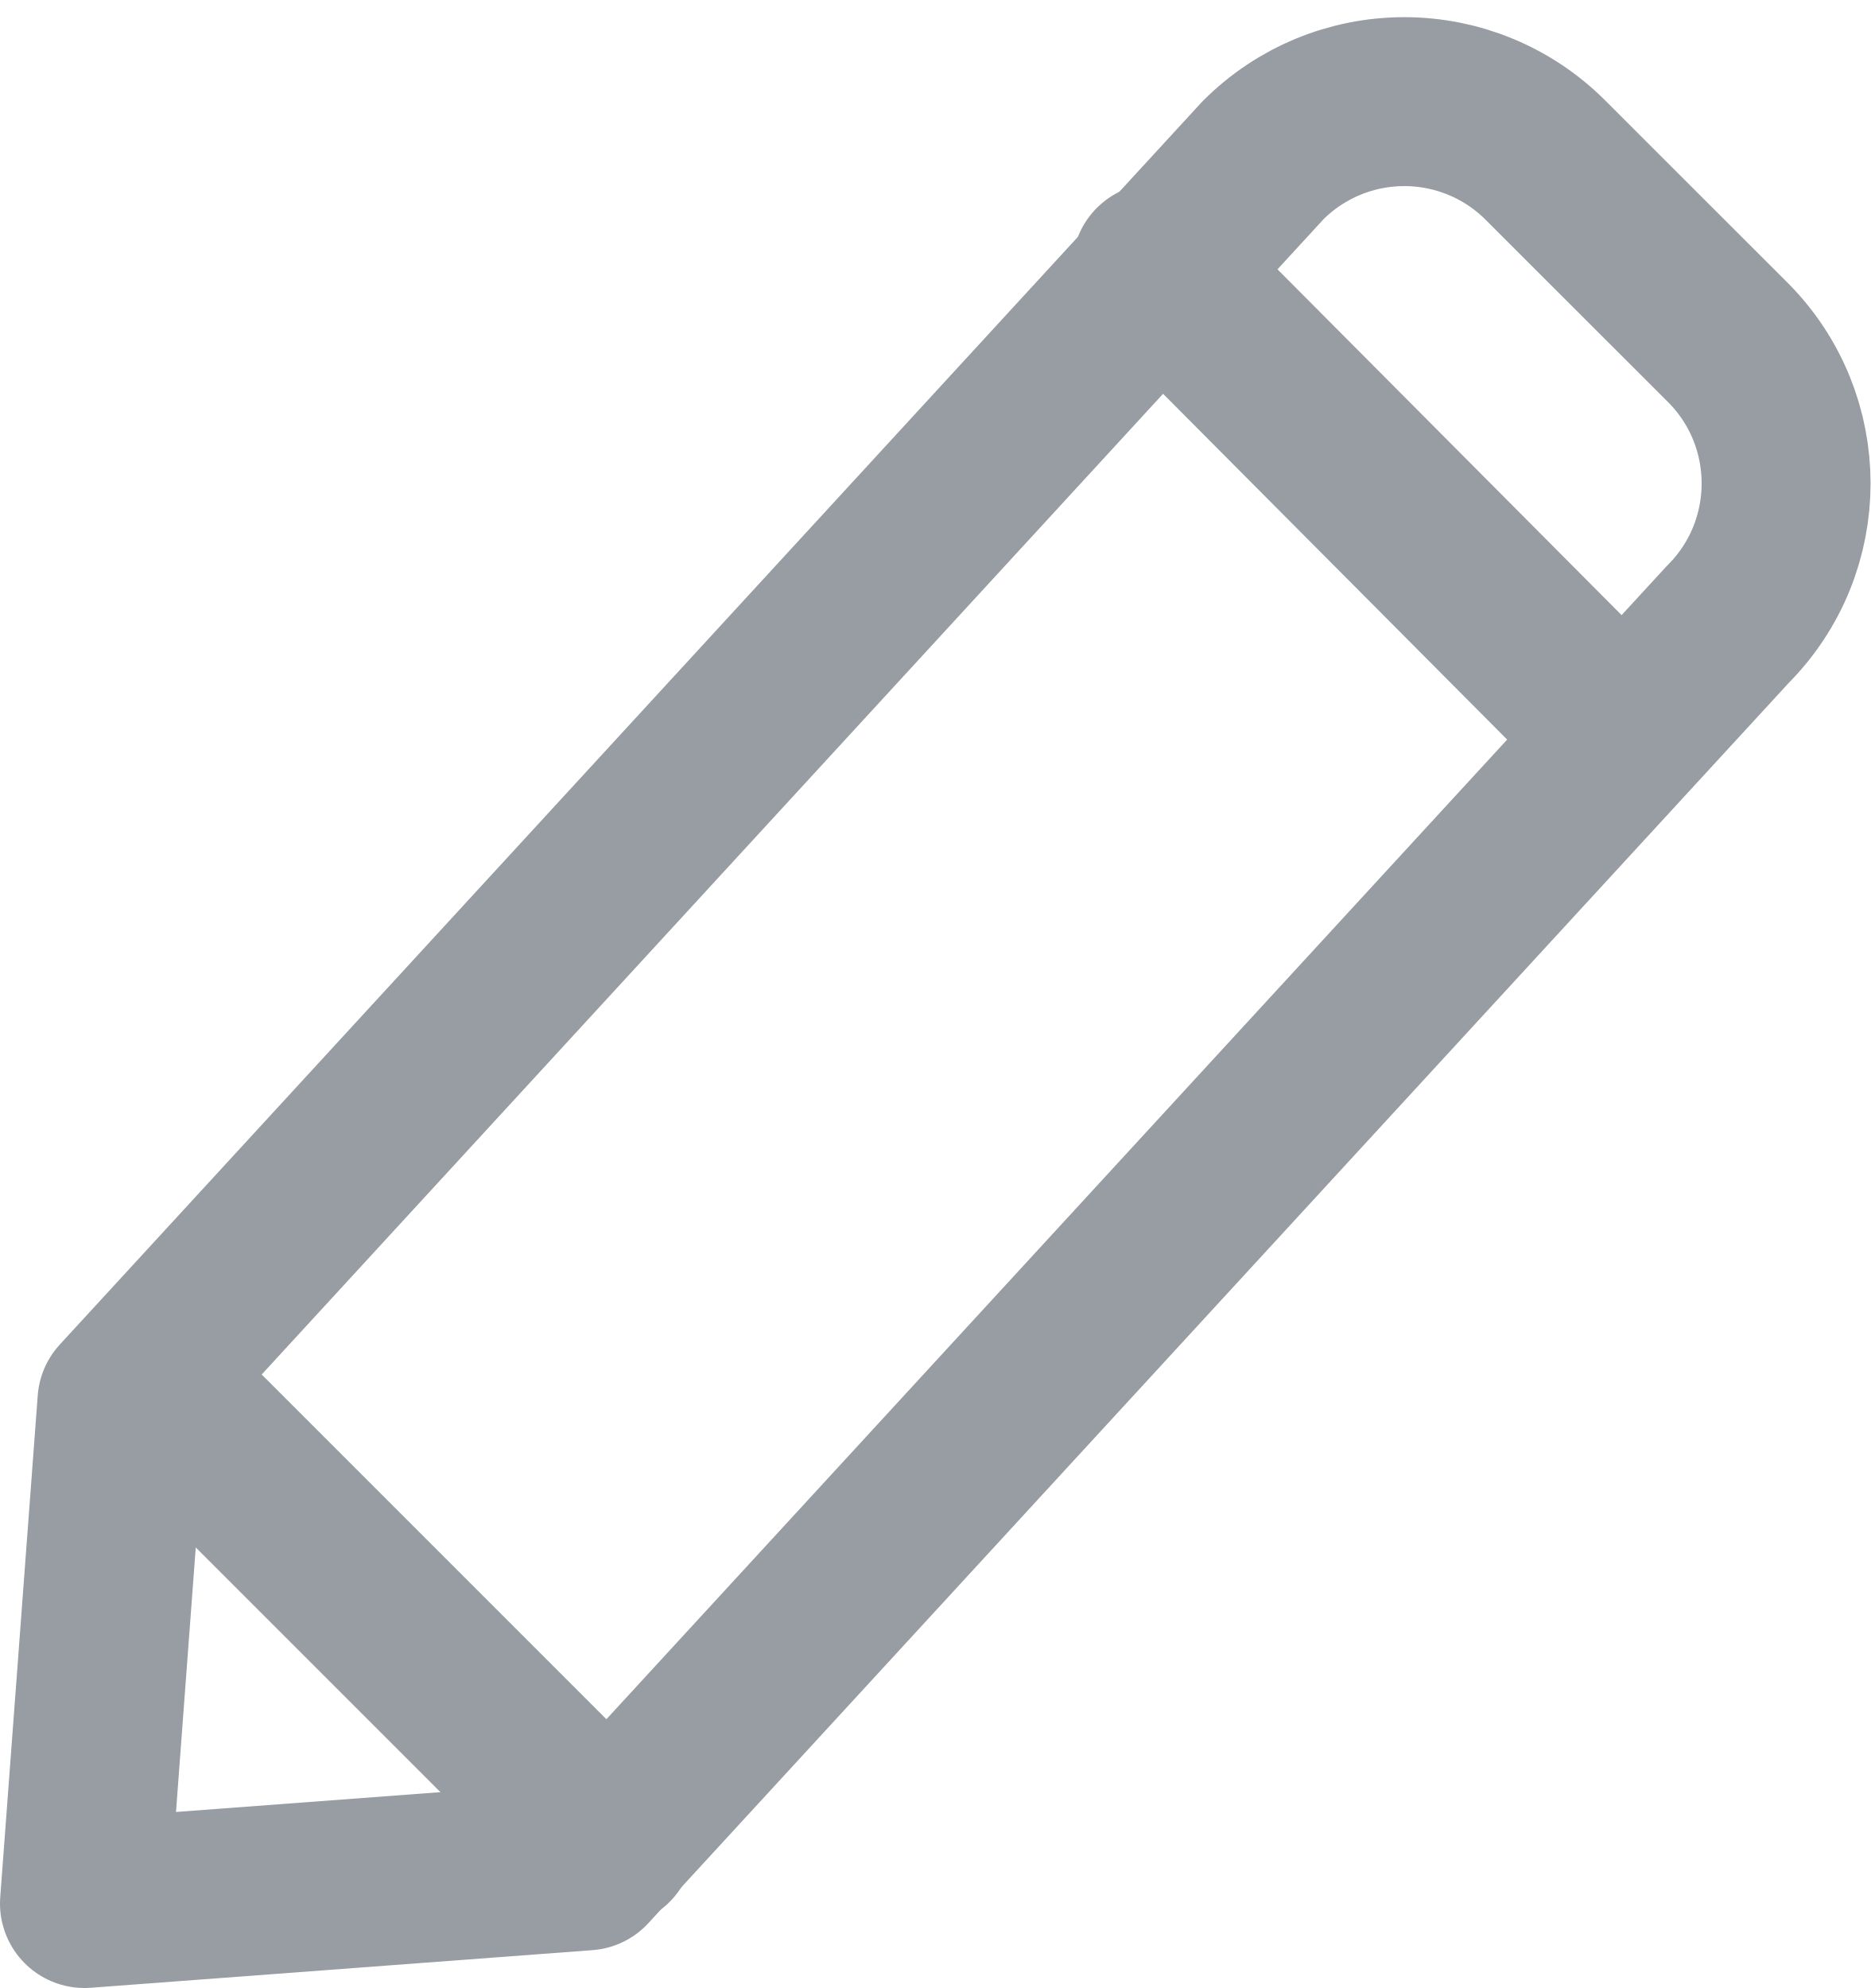
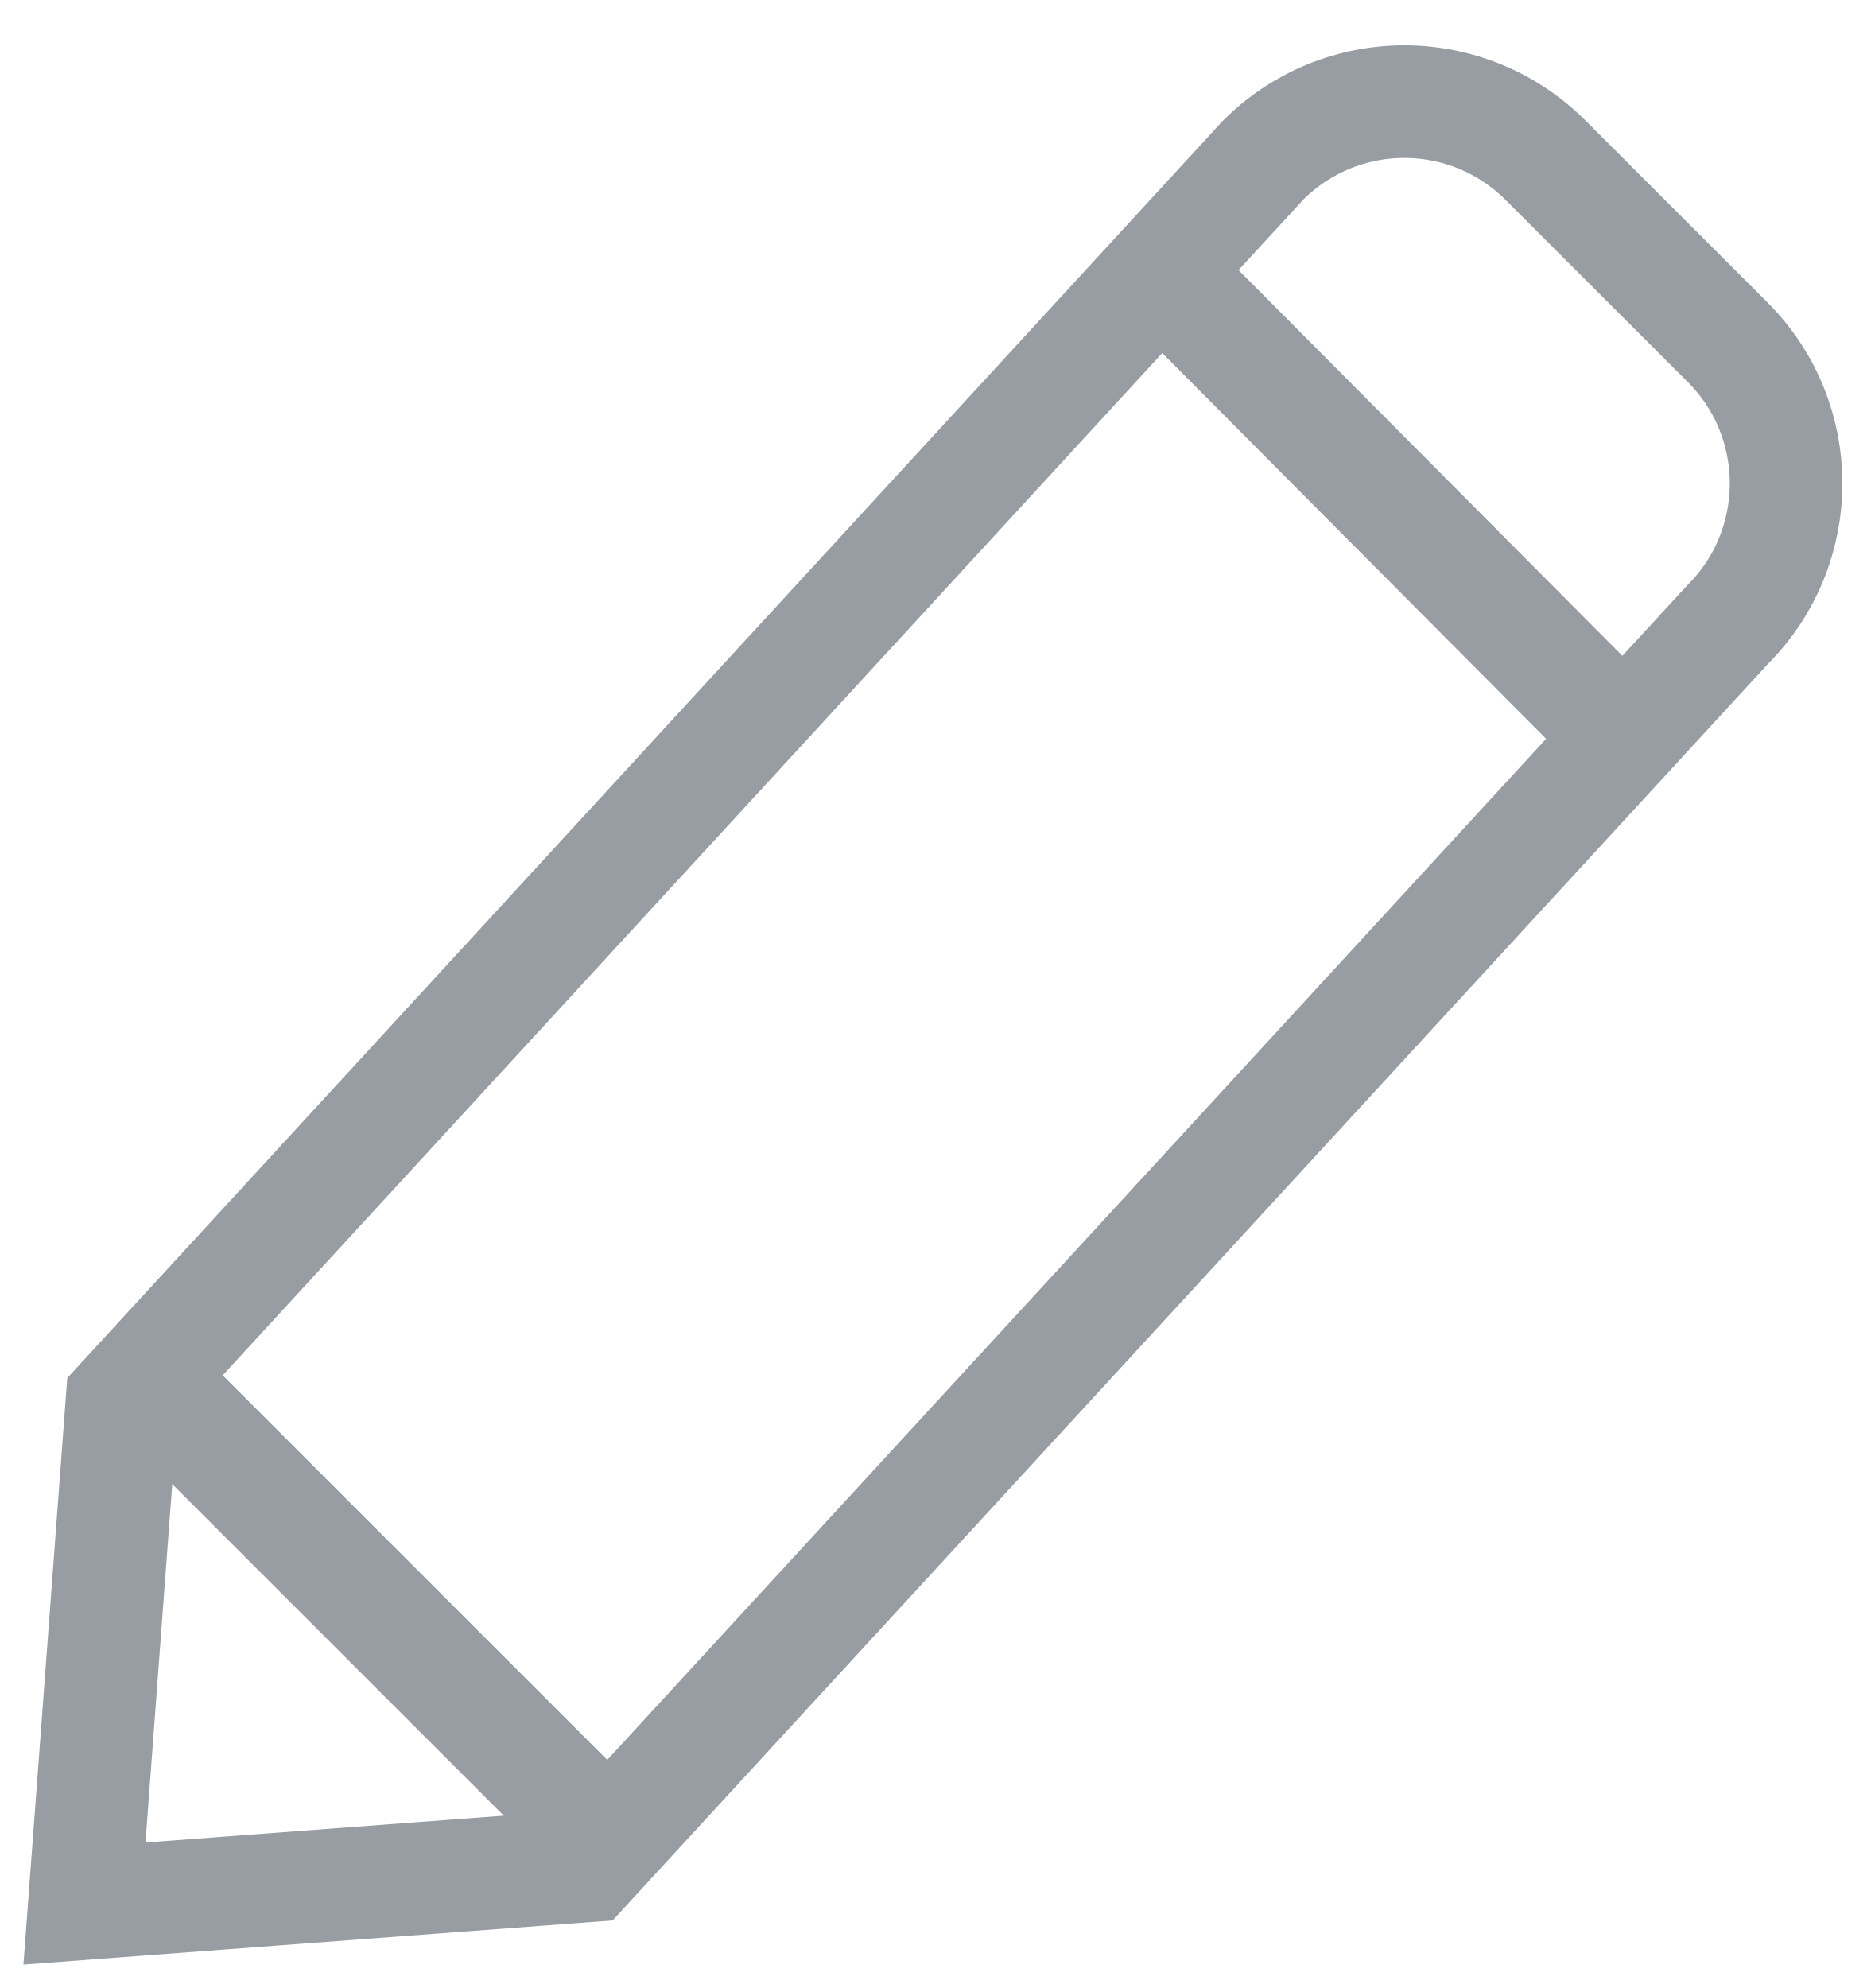
<svg xmlns="http://www.w3.org/2000/svg" width="16.611" height="17.653" viewBox="0 0 16.611 17.653">
  <g id="Group_115" data-name="Group 115" transform="translate(-0.25 -0.097)">
-     <path id="Path_70" data-name="Path 70" d="M11.467,1.519,1.333,12.544,1,17l4.456-.334L15.592,5.643a1.773,1.773,0,0,0,0-2.507L14.476,2.021l-.5-.5A1.772,1.772,0,0,0,11.467,1.519Z" transform="translate(0 0)" fill="none" stroke="#979da2" stroke-linecap="round" stroke-linejoin="round" stroke-width="1.5" />
-     <line id="Line_67" data-name="Line 67" x1="4.117" y1="4.137" transform="translate(10.521 2.473)" fill="none" stroke="#979da2" stroke-linecap="round" stroke-linejoin="round" stroke-width="1.5" />
-     <path id="Path_84" data-name="Path 84" d="M4.124,4.124,2.578,2.578,0,0" transform="translate(1.542 12.331)" fill="none" stroke="#979da2" stroke-linecap="round" stroke-width="1.5" />
+     <path id="Path_70" data-name="Path 70" d="M11.467,1.519,1.333,12.544,1,17l4.456-.334L15.592,5.643a1.773,1.773,0,0,0,0-2.507L14.476,2.021l-.5-.5A1.772,1.772,0,0,0,11.467,1.519Z" transform="translate(0 0)" fill="none" stroke="#979da2" strokeLinecap="round" strokeLinejoin="round" strokeWidth="1.5" />
+     <line id="Line_67" data-name="Line 67" x1="4.117" y1="4.137" transform="translate(10.521 2.473)" fill="none" stroke="#979da2" strokeLinecap="round" strokeLinejoin="round" strokeWidth="1.5" />
+     <path id="Path_84" data-name="Path 84" d="M4.124,4.124,2.578,2.578,0,0" transform="translate(1.542 12.331)" fill="none" stroke="#979da2" strokeLinecap="round" strokeWidth="1.5" />
  </g>
</svg>
